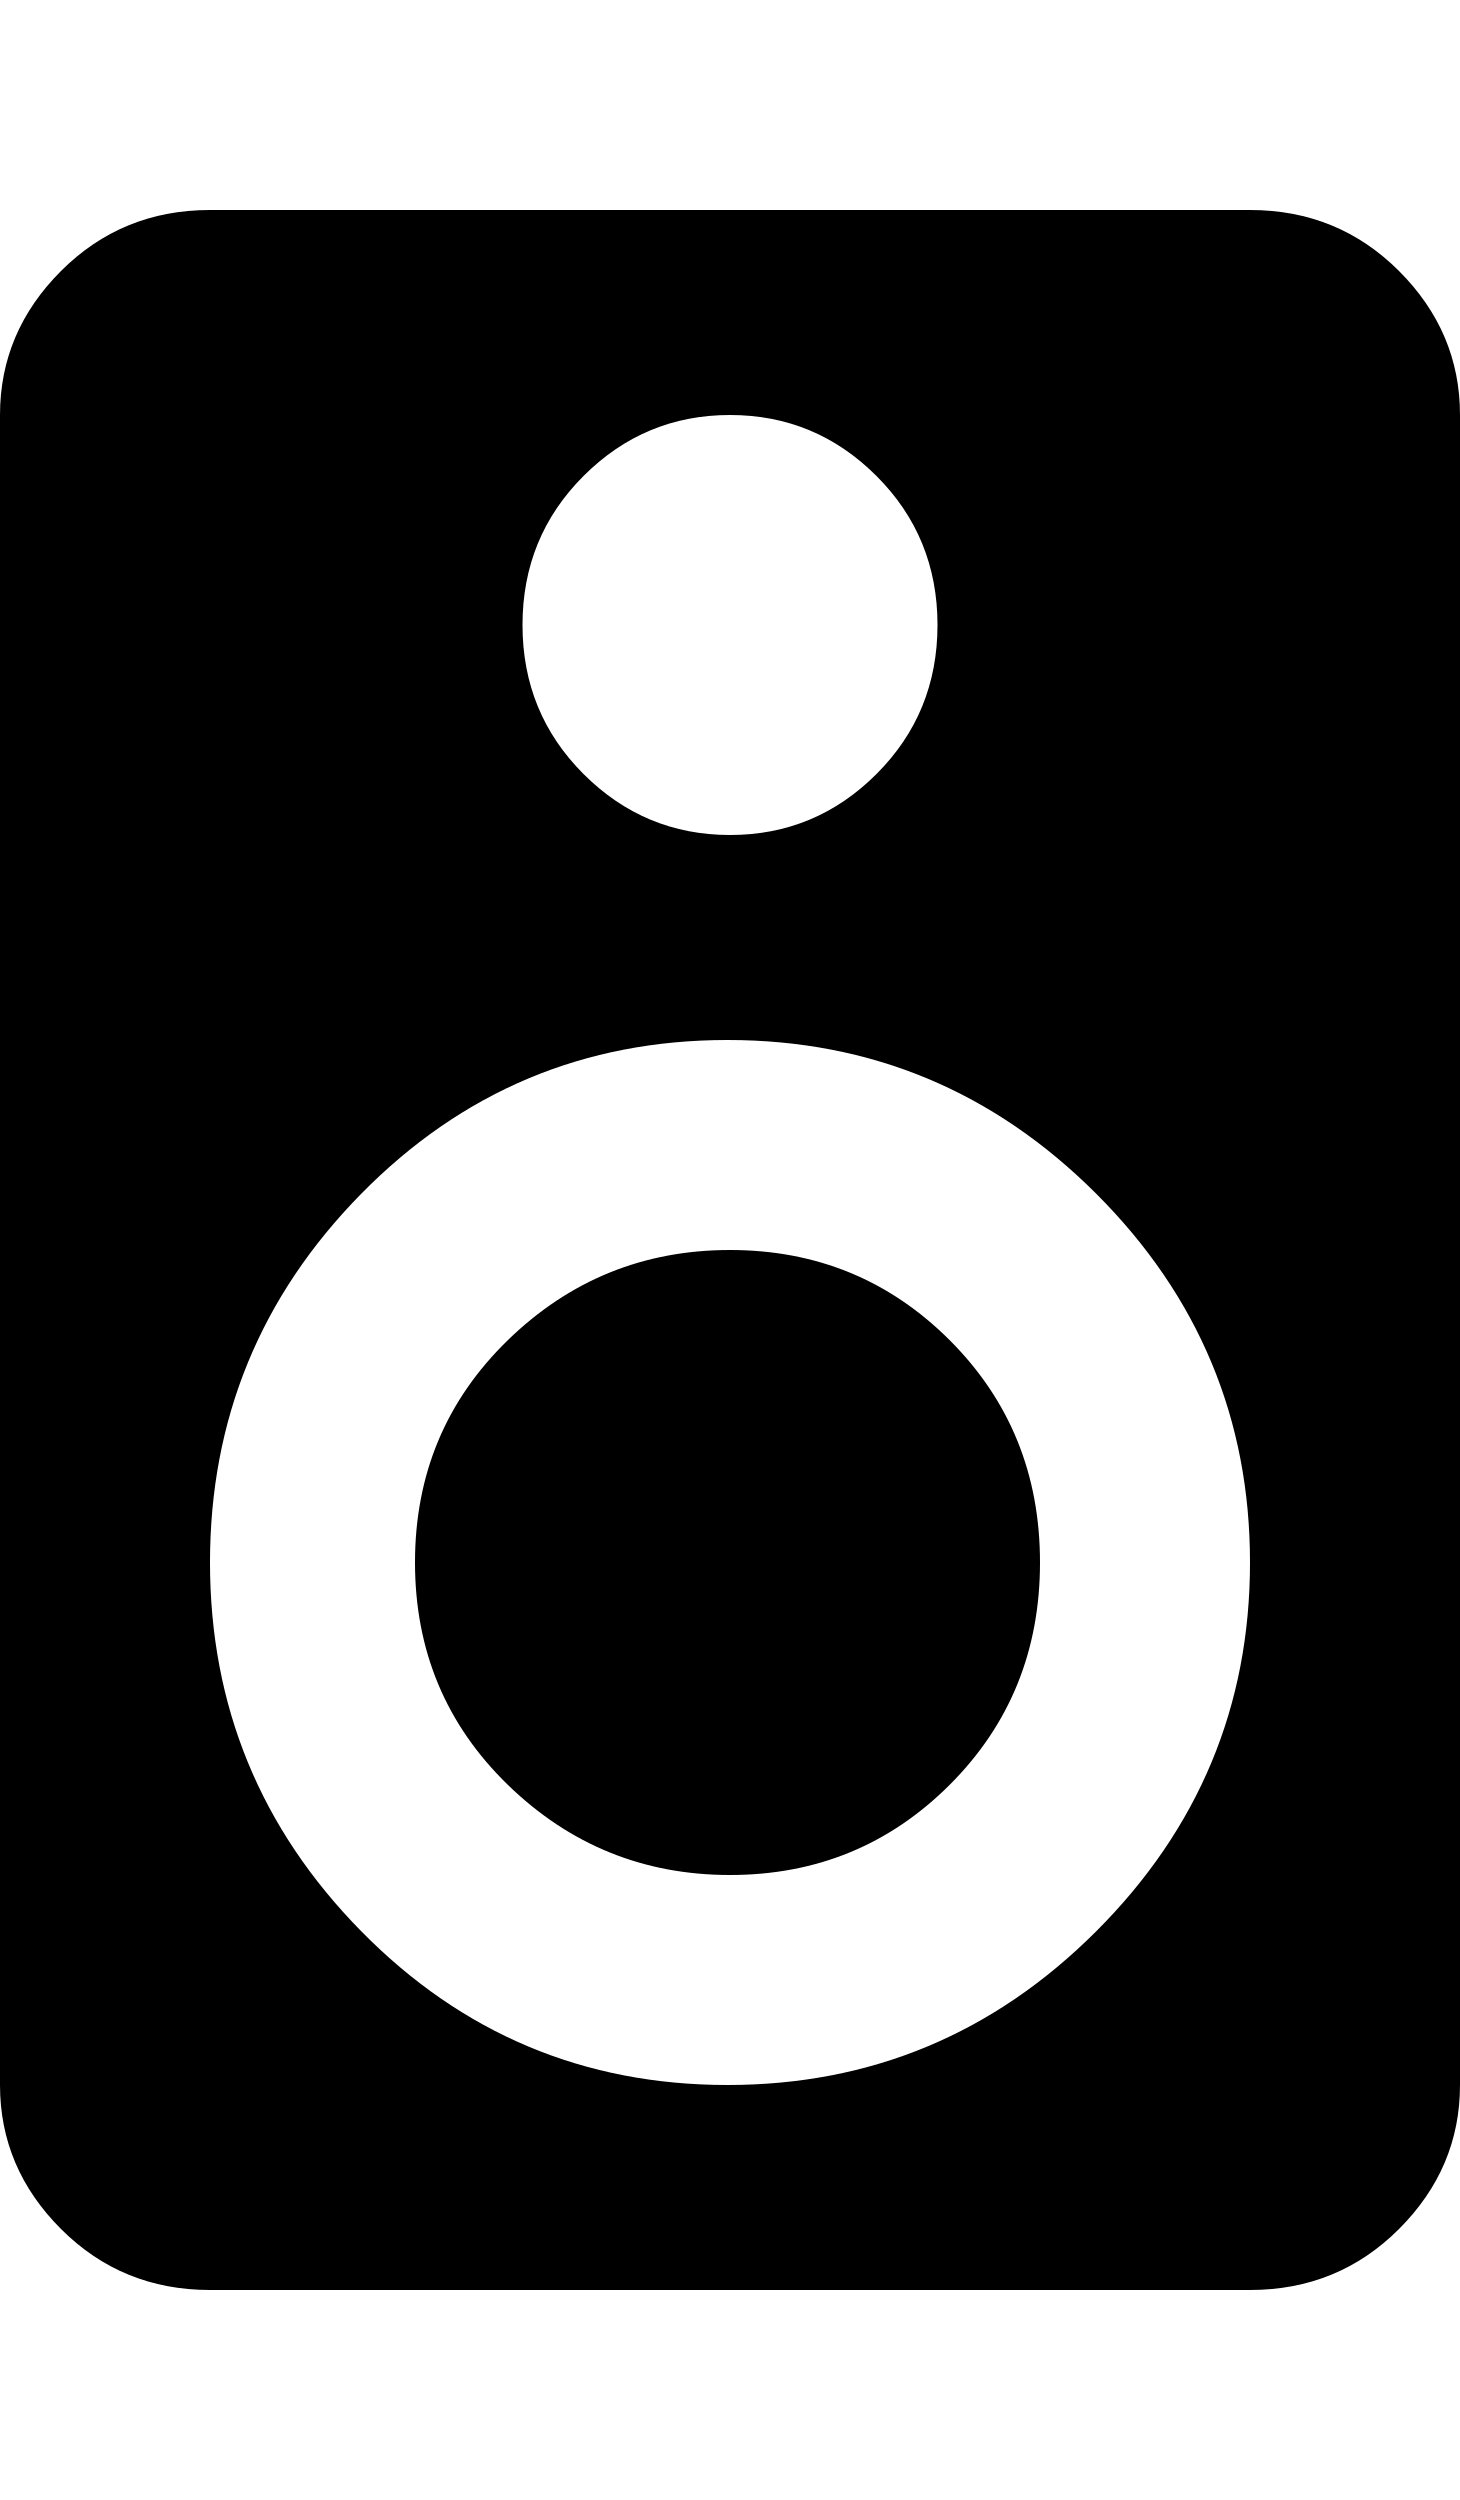
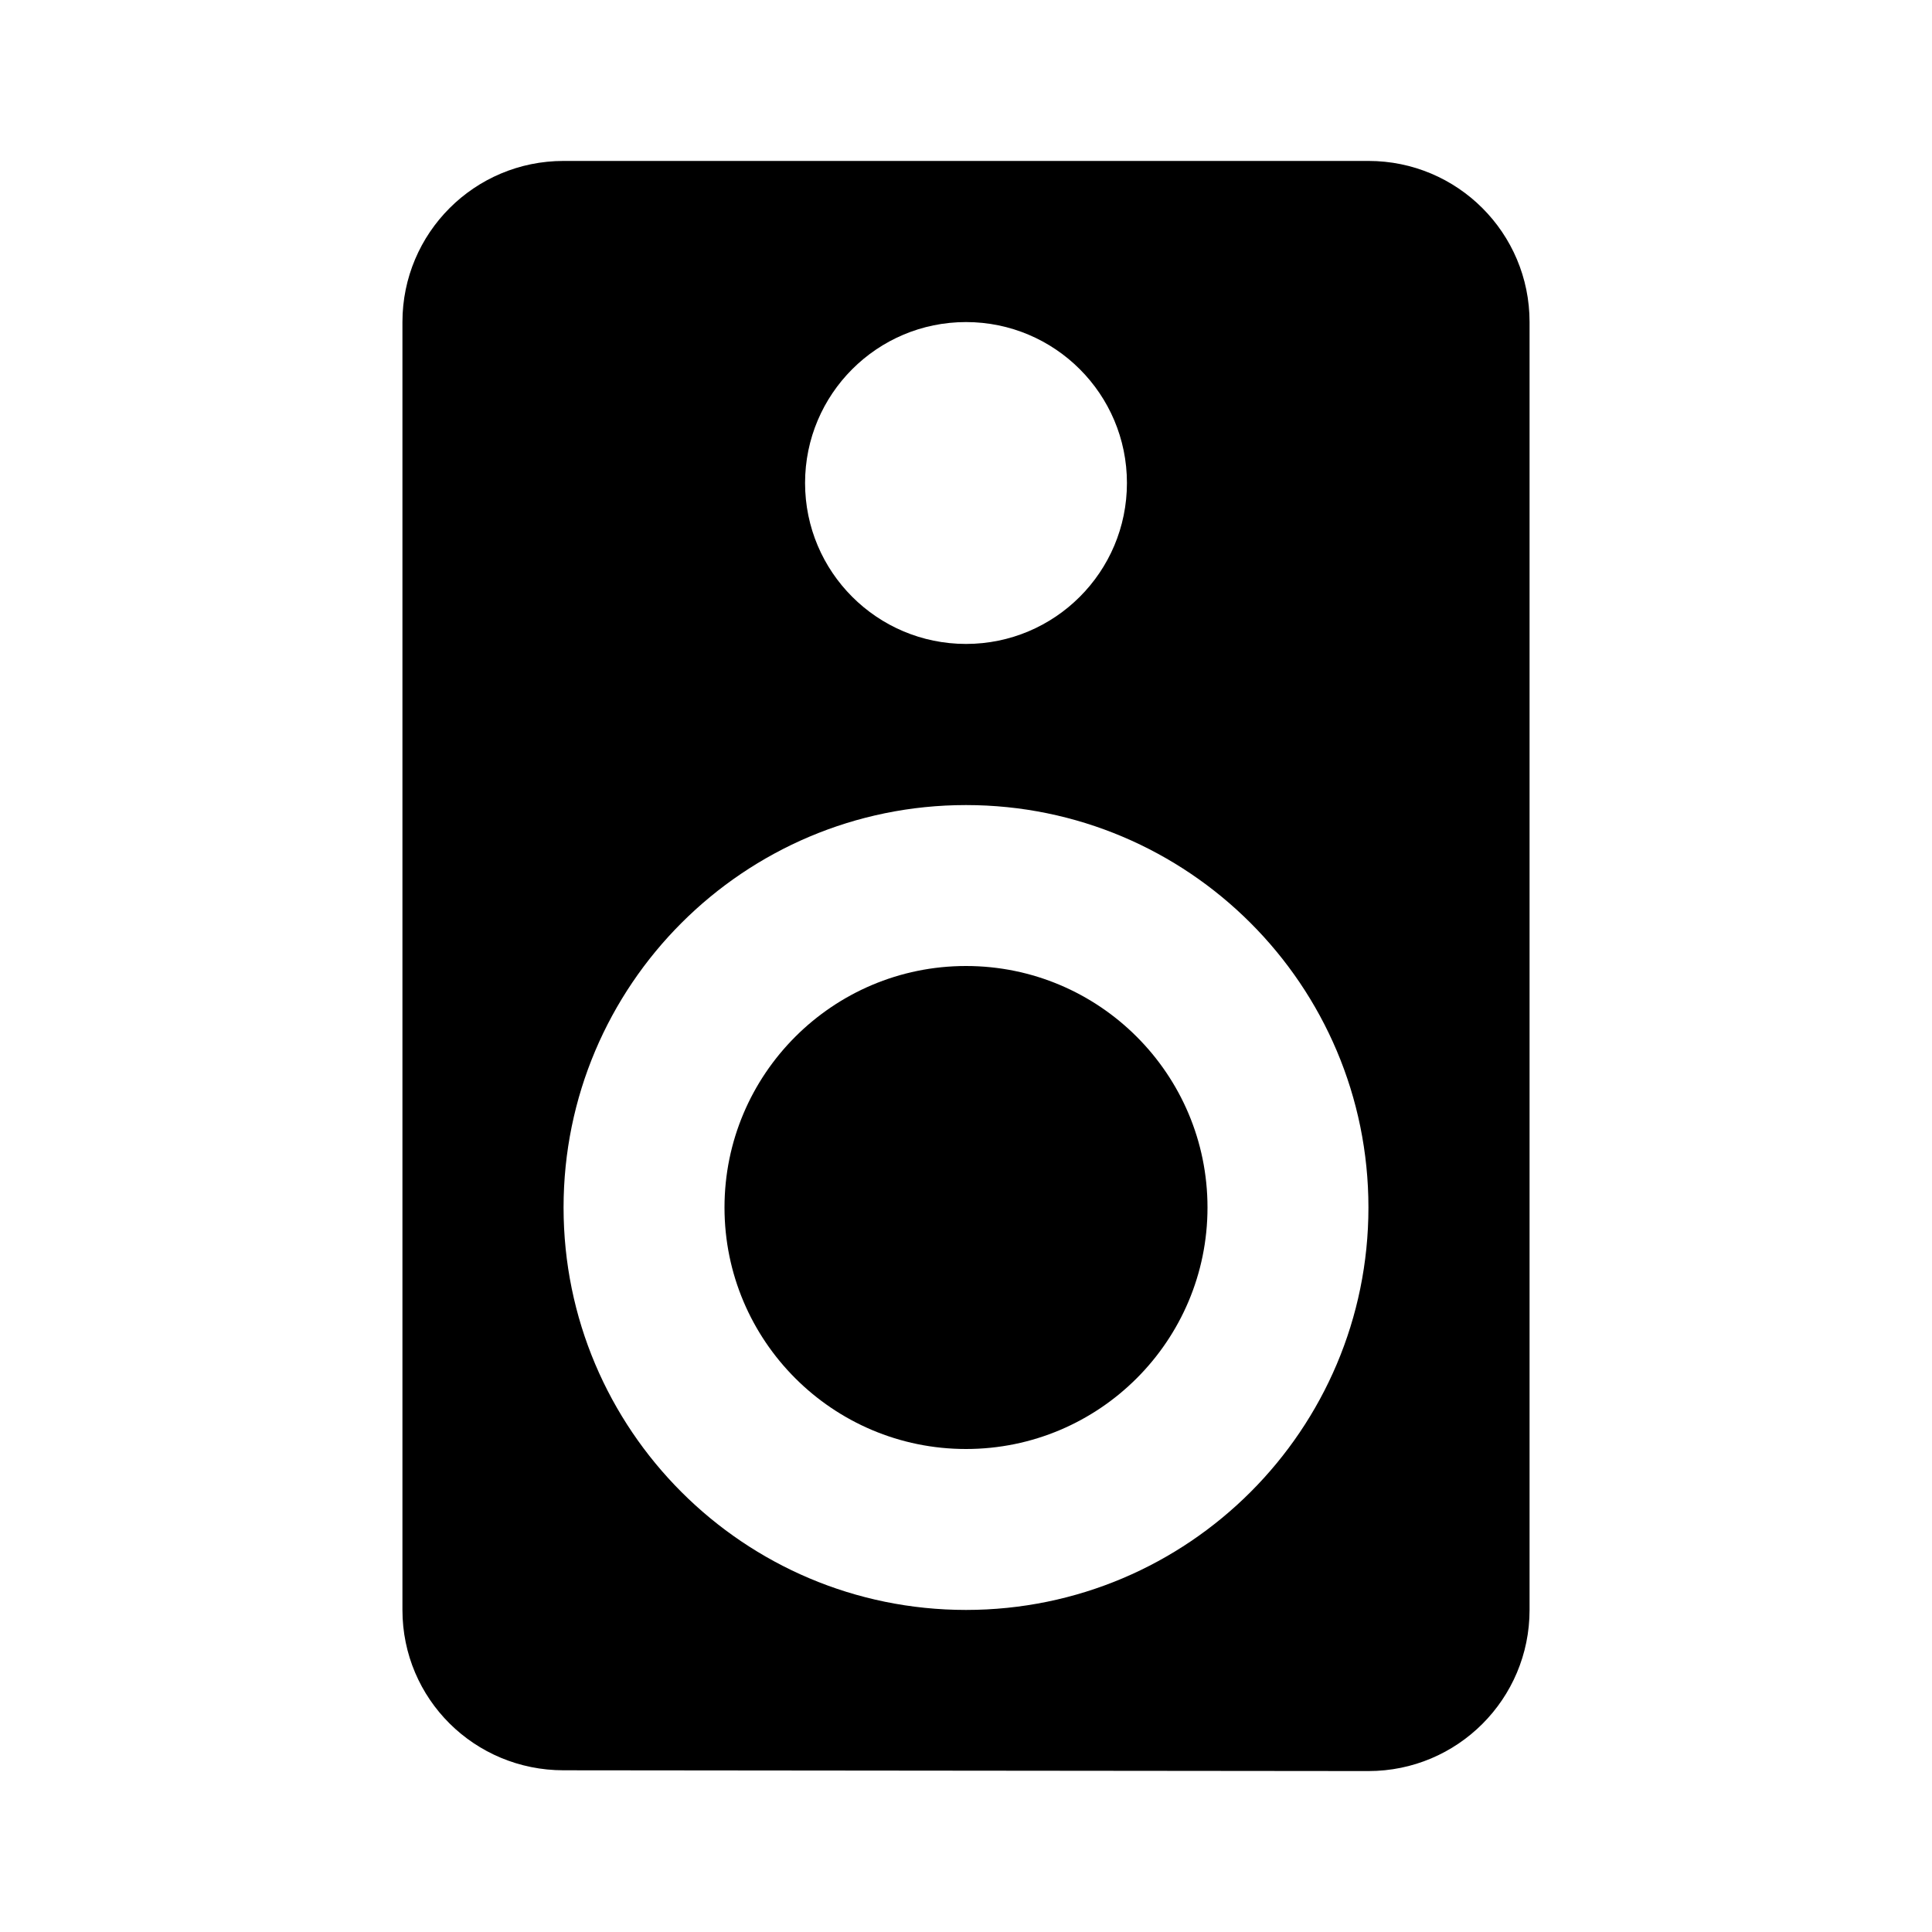
- <svg xmlns="http://www.w3.org/2000/svg" height="1000" width="584.0">
-   <path d="m500 84q35.2 0 59.6 24.4t24.4 57.6v668q0 33.2-24.4 57.6t-59.6 24.4h-416q-35.2 0-59.6-24.4t-24.4-57.6v-668q0-33.2 24.4-57.6t59.6-24.4h416z m-208 82q-34.2 0-58.6 24.4t-24.4 59.6 24.4 59.6 58.6 24.4 58.6-24.4 24.4-59.6-24.4-59.6-58.6-24.4z m-1 668q86 0 147.5-61.5t61.5-147.5-61.5-147.5-147.5-61.5-146.5 61.5-60.5 147.5 60.5 147.5 146.5 61.5z m1-334q51.8 0 87.9 36.1t36.1 88.9-36.1 88.9-87.9 36.1-88.9-36.1-37.1-88.9 37.1-88.9 88.9-36.1z" />
+ <svg xmlns="http://www.w3.org/2000/svg" height="1000" width="1000.0">
+   <path d="m708.3 83.3h-416.6c-46.1 0-83.4 37.3-83.4 83.4v666.6c0 46.1 37.3 83 83.4 83l416.6 0.4c46.1 0 83.4-37.3 83.4-83.4v-666.6c0-46.1-37.3-83.4-83.4-83.4z m-208.3 83.4c46 0 83.3 37.3 83.3 83.3s-37.3 83.3-83.3 83.3-83.3-37.3-83.3-83.3 37.3-83.3 83.3-83.3z m0 666.6c-115 0-208.3-93.3-208.3-208.3s93.3-208.3 208.3-208.3 208.3 93.3 208.3 208.3-93.3 208.3-208.3 208.3z m0-333.3c-69 0-125 56-125 125s56 125 125 125 125-56 125-125-56-125-125-125z" />
</svg>
